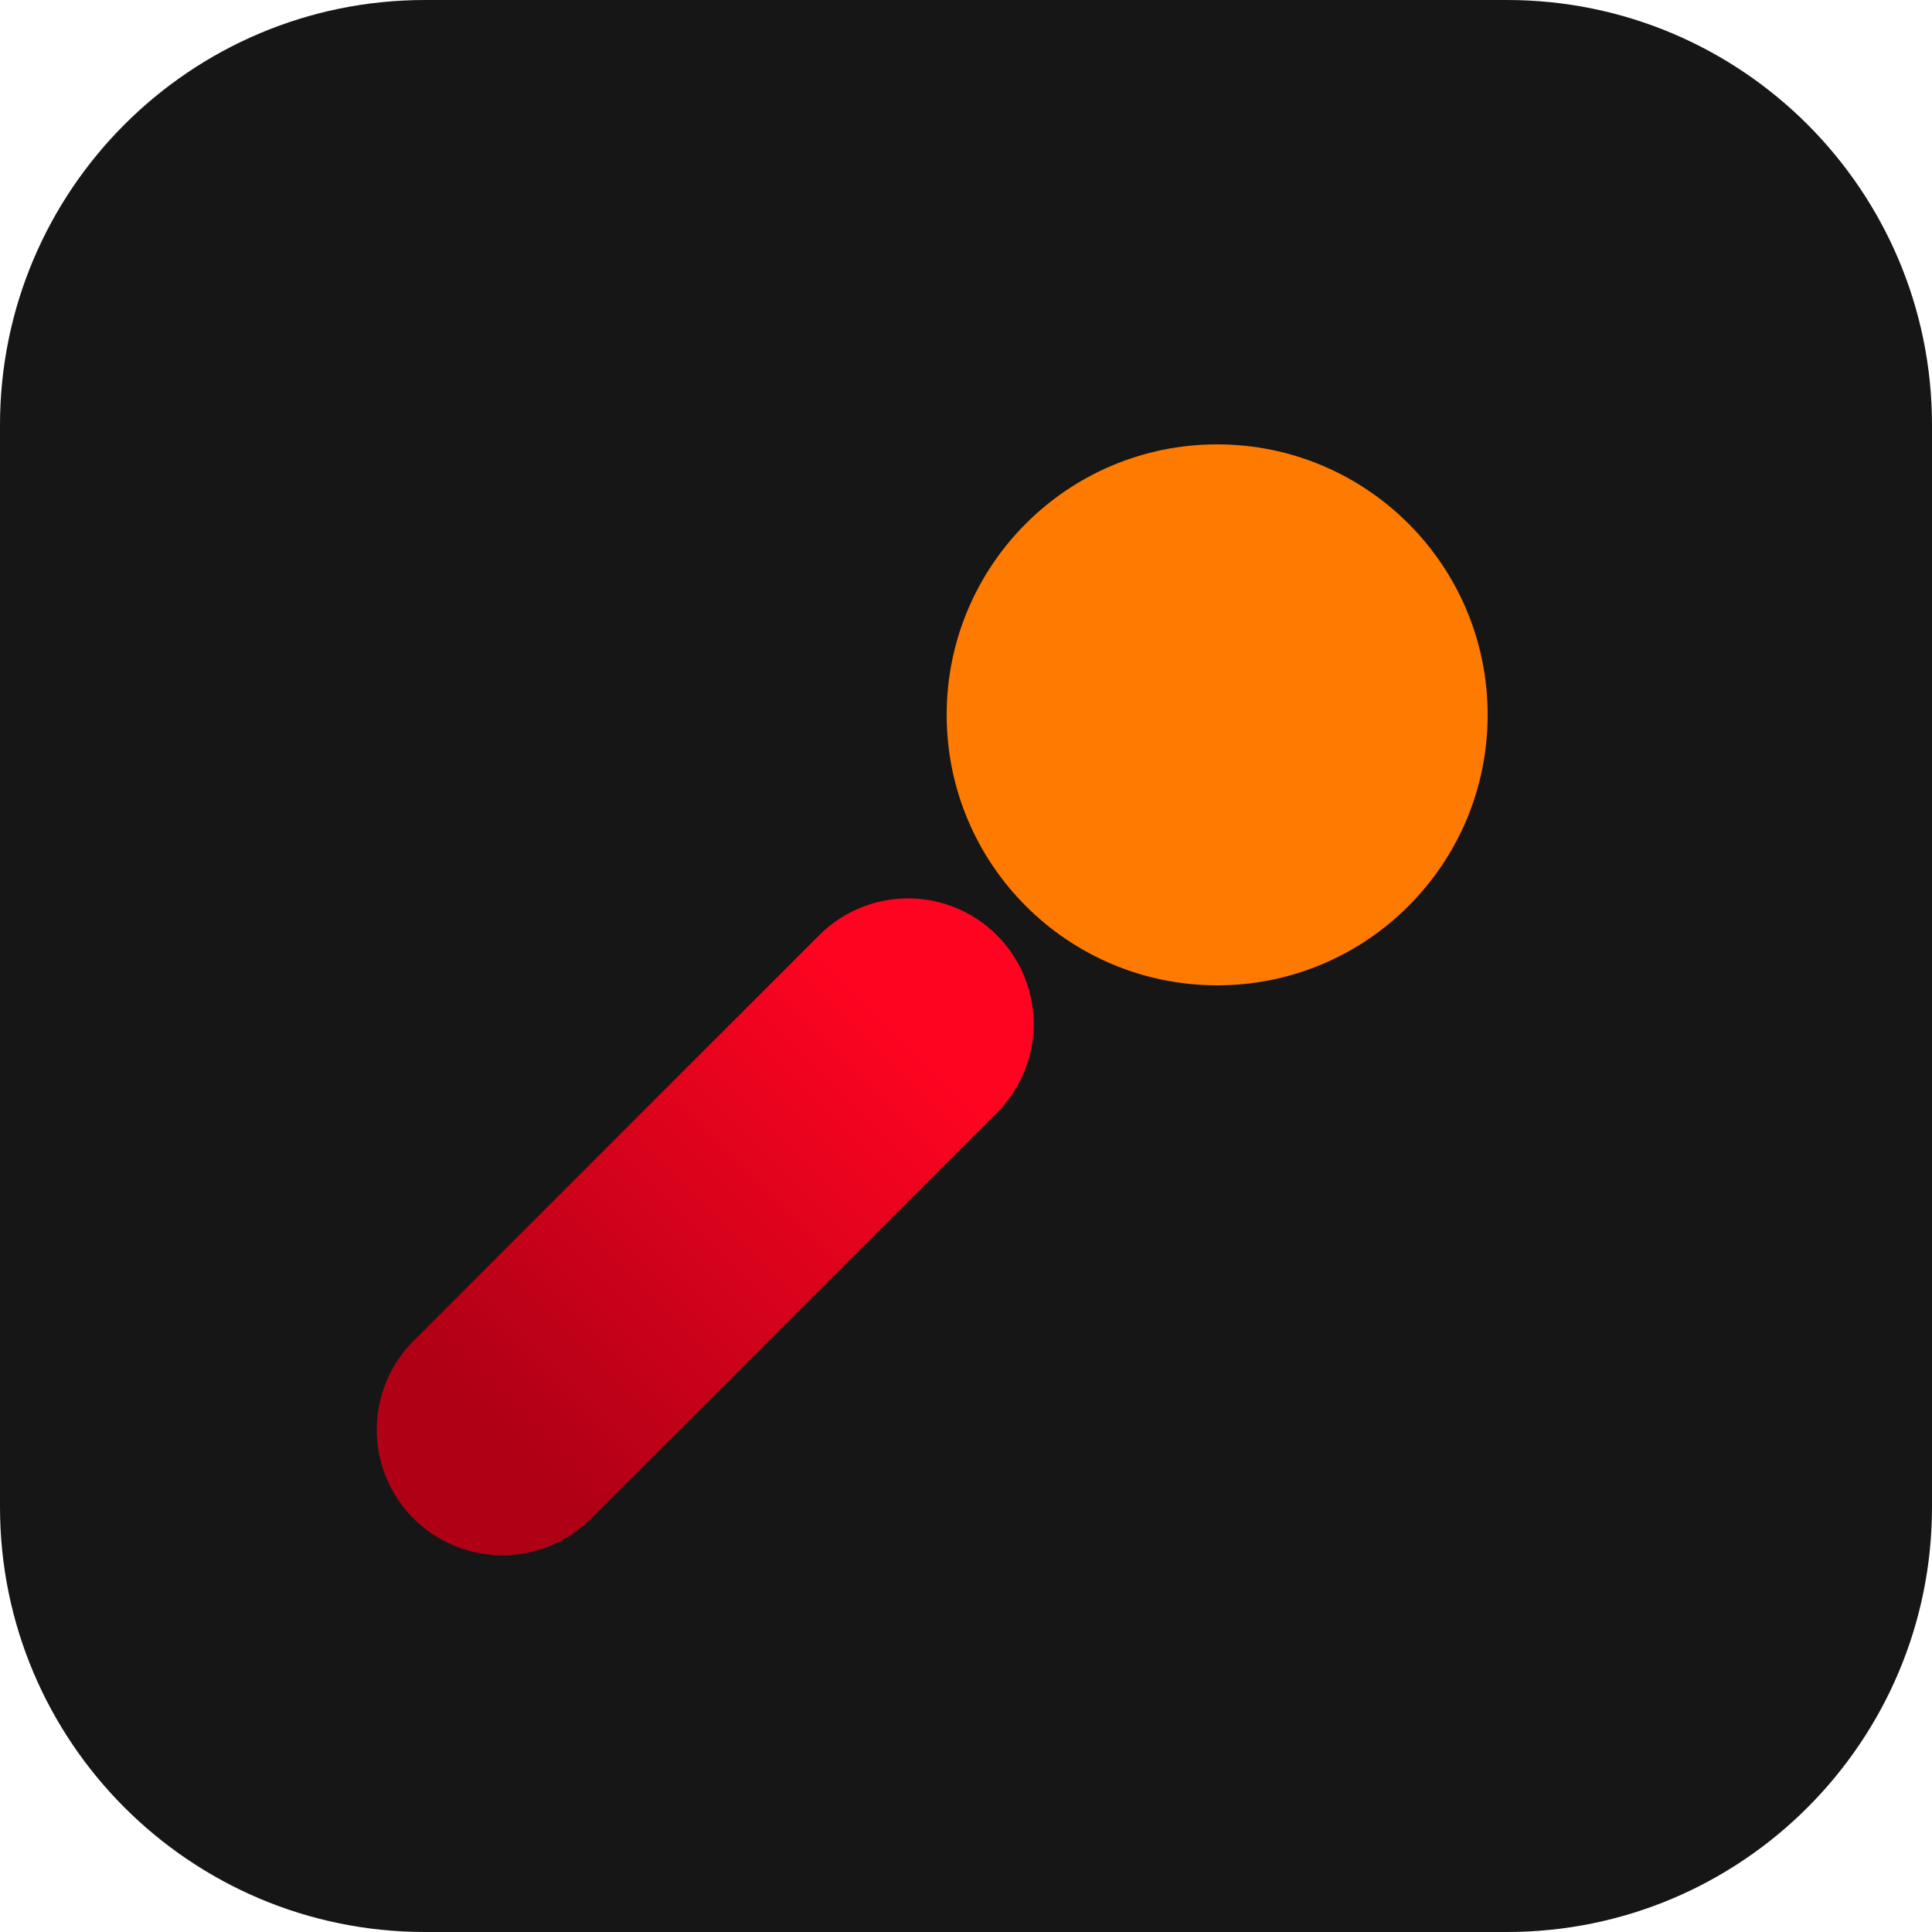
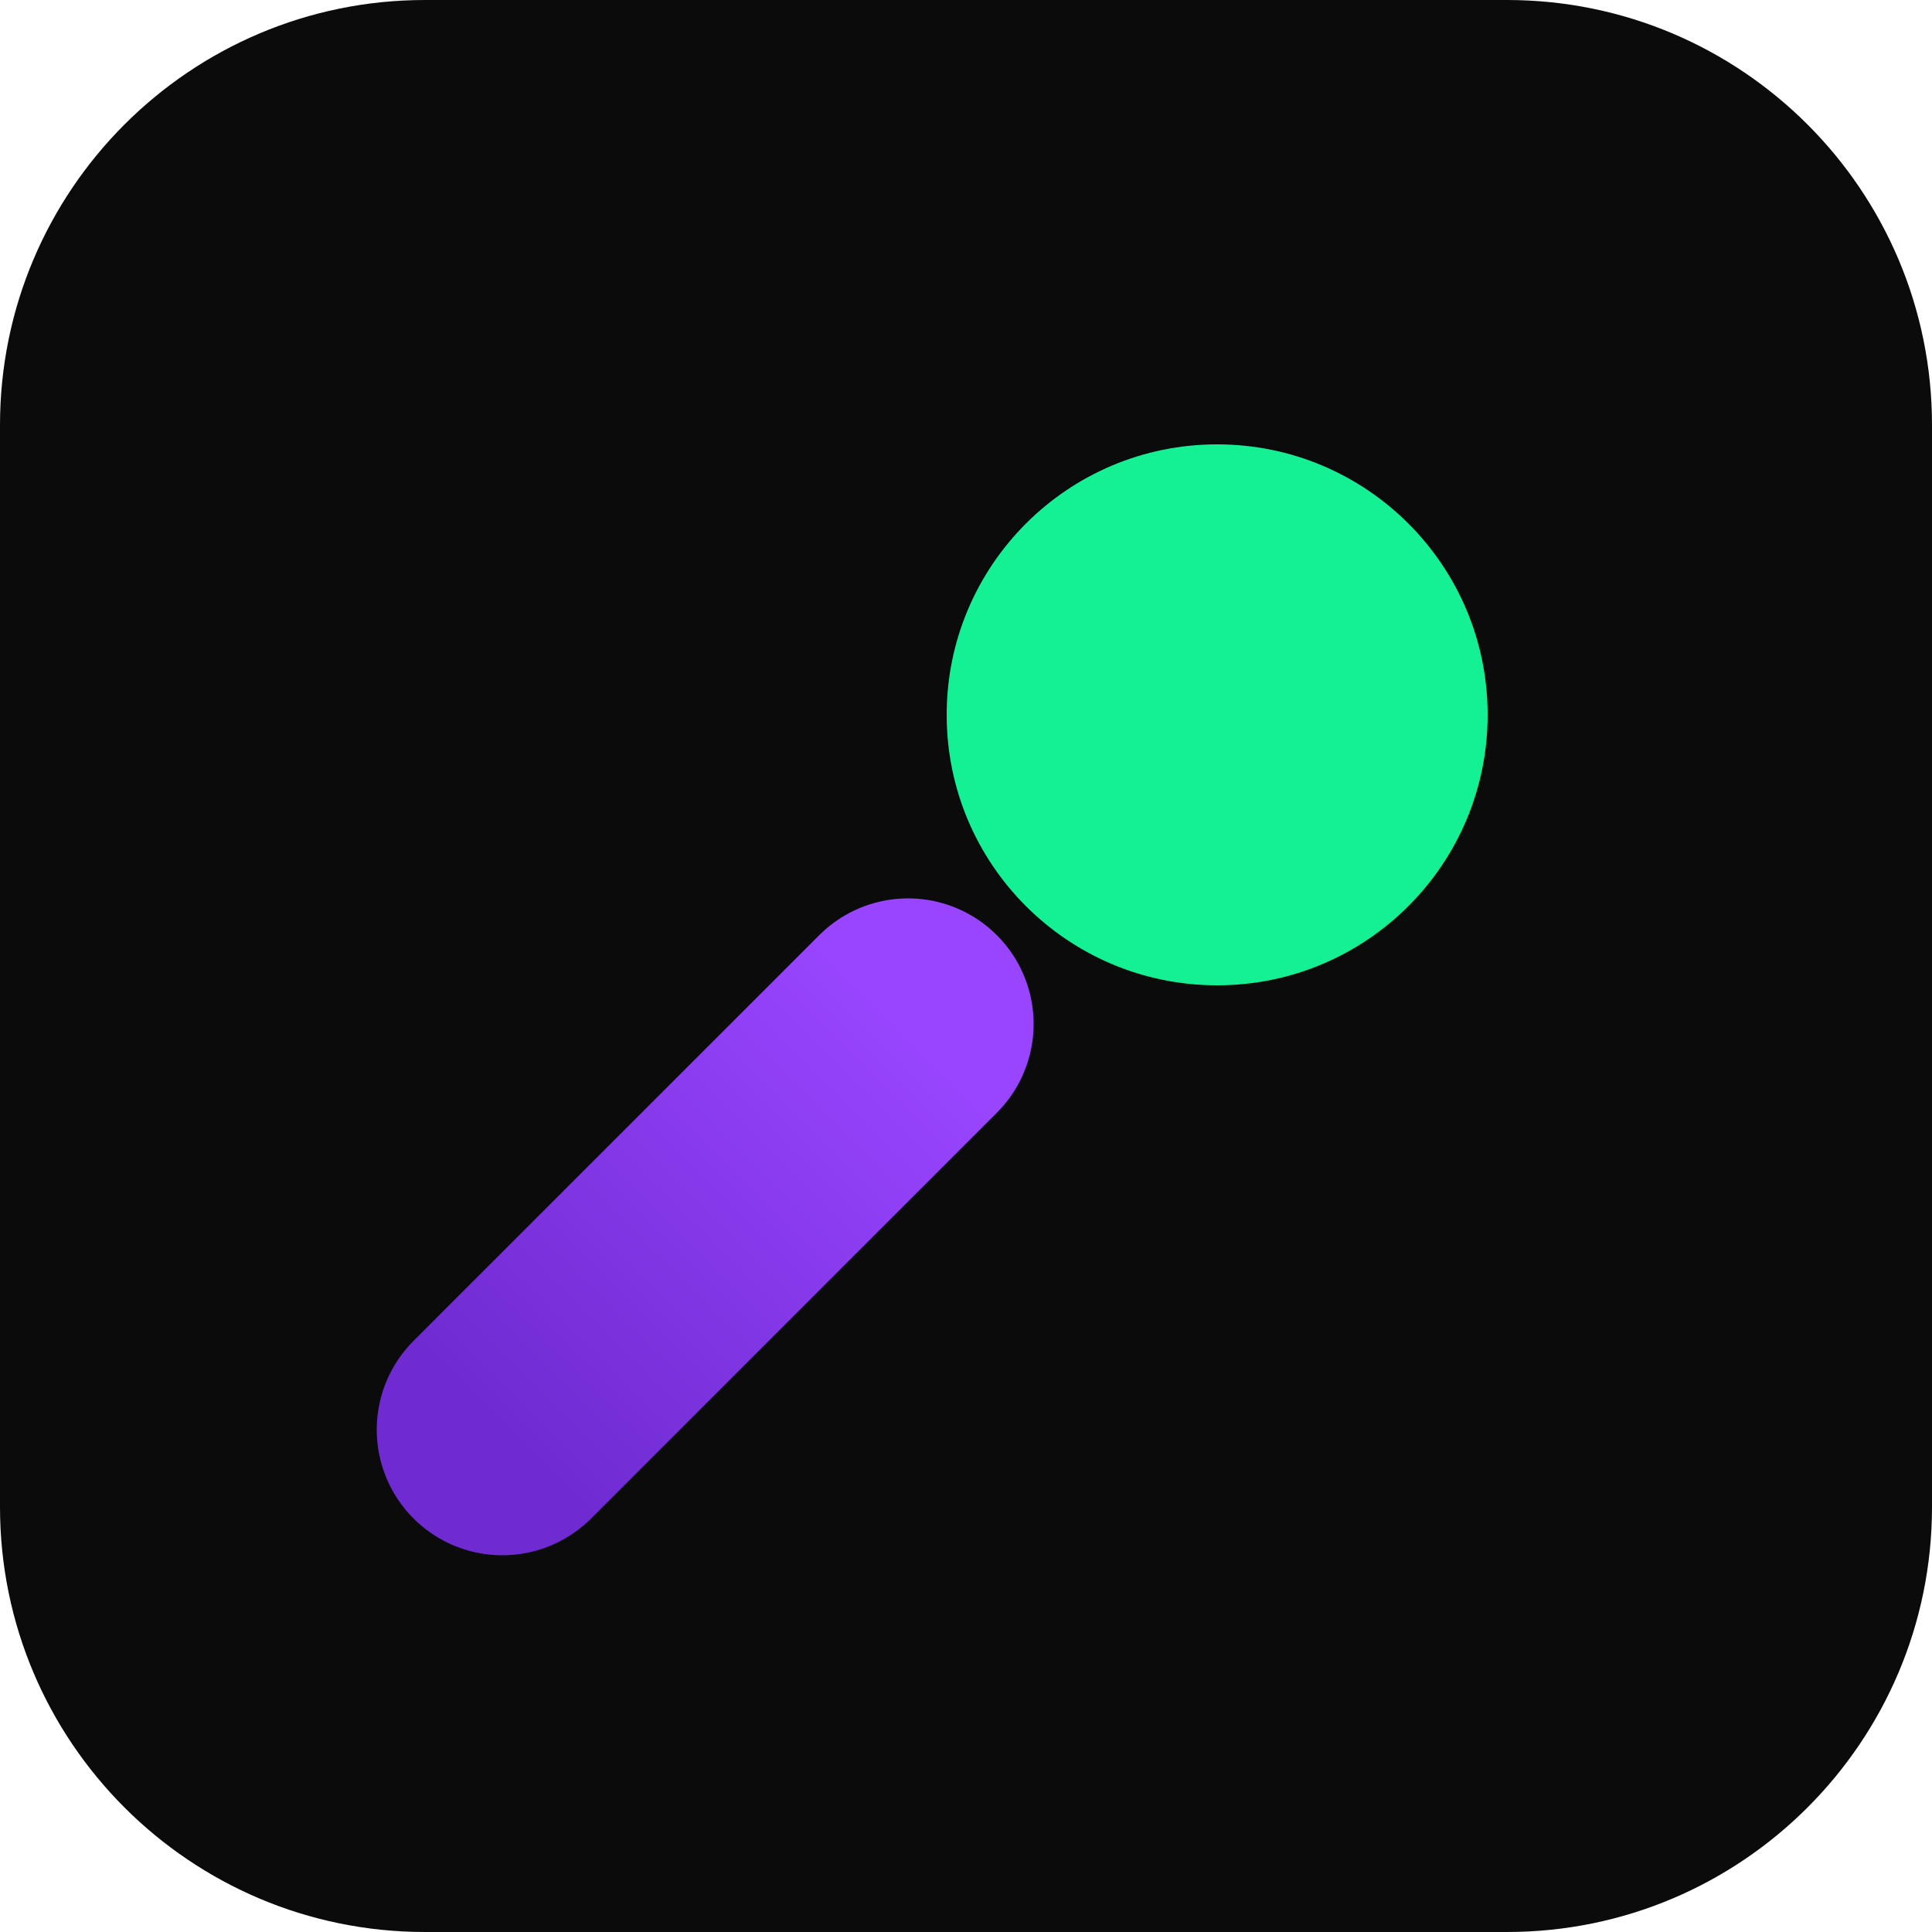
- <svg xmlns="http://www.w3.org/2000/svg" width="400" height="400" viewBox="0 0 400 400" role="img" aria-label="Kavrel shard mark">
+ <svg xmlns="http://www.w3.org/2000/svg" width="400" height="400" viewBox="0 0 400 400" role="img" aria-label="Corvantis shard mark">
  <defs>
    <linearGradient id="f-signal" x1="104.0" y1="296.0" x2="188.0" y2="212.0" gradientUnits="userSpaceOnUse">
-       <stop offset="0" stop-color="#B00016" />
-       <stop offset="1" stop-color="#FF0421" />
+       <stop offset="0" stop-color="#6F2BD1" />
+       <stop offset="1" stop-color="#9945FF" />
    </linearGradient>
  </defs>
-   <rect width="400" height="400" rx="88" fill="#161616" />
+   <rect width="400" height="400" rx="88" fill="#0B0B0C" />
  <path d="M104.0 296.0L188.0 212.0" fill="none" stroke="url(#f-signal)" stroke-width="52" stroke-linecap="round" />
-   <circle cx="252.0" cy="148.0" r="56.0" fill="#FF7A00" />
+   <circle cx="252.0" cy="148.0" r="56.0" fill="#14F195" />
</svg>
